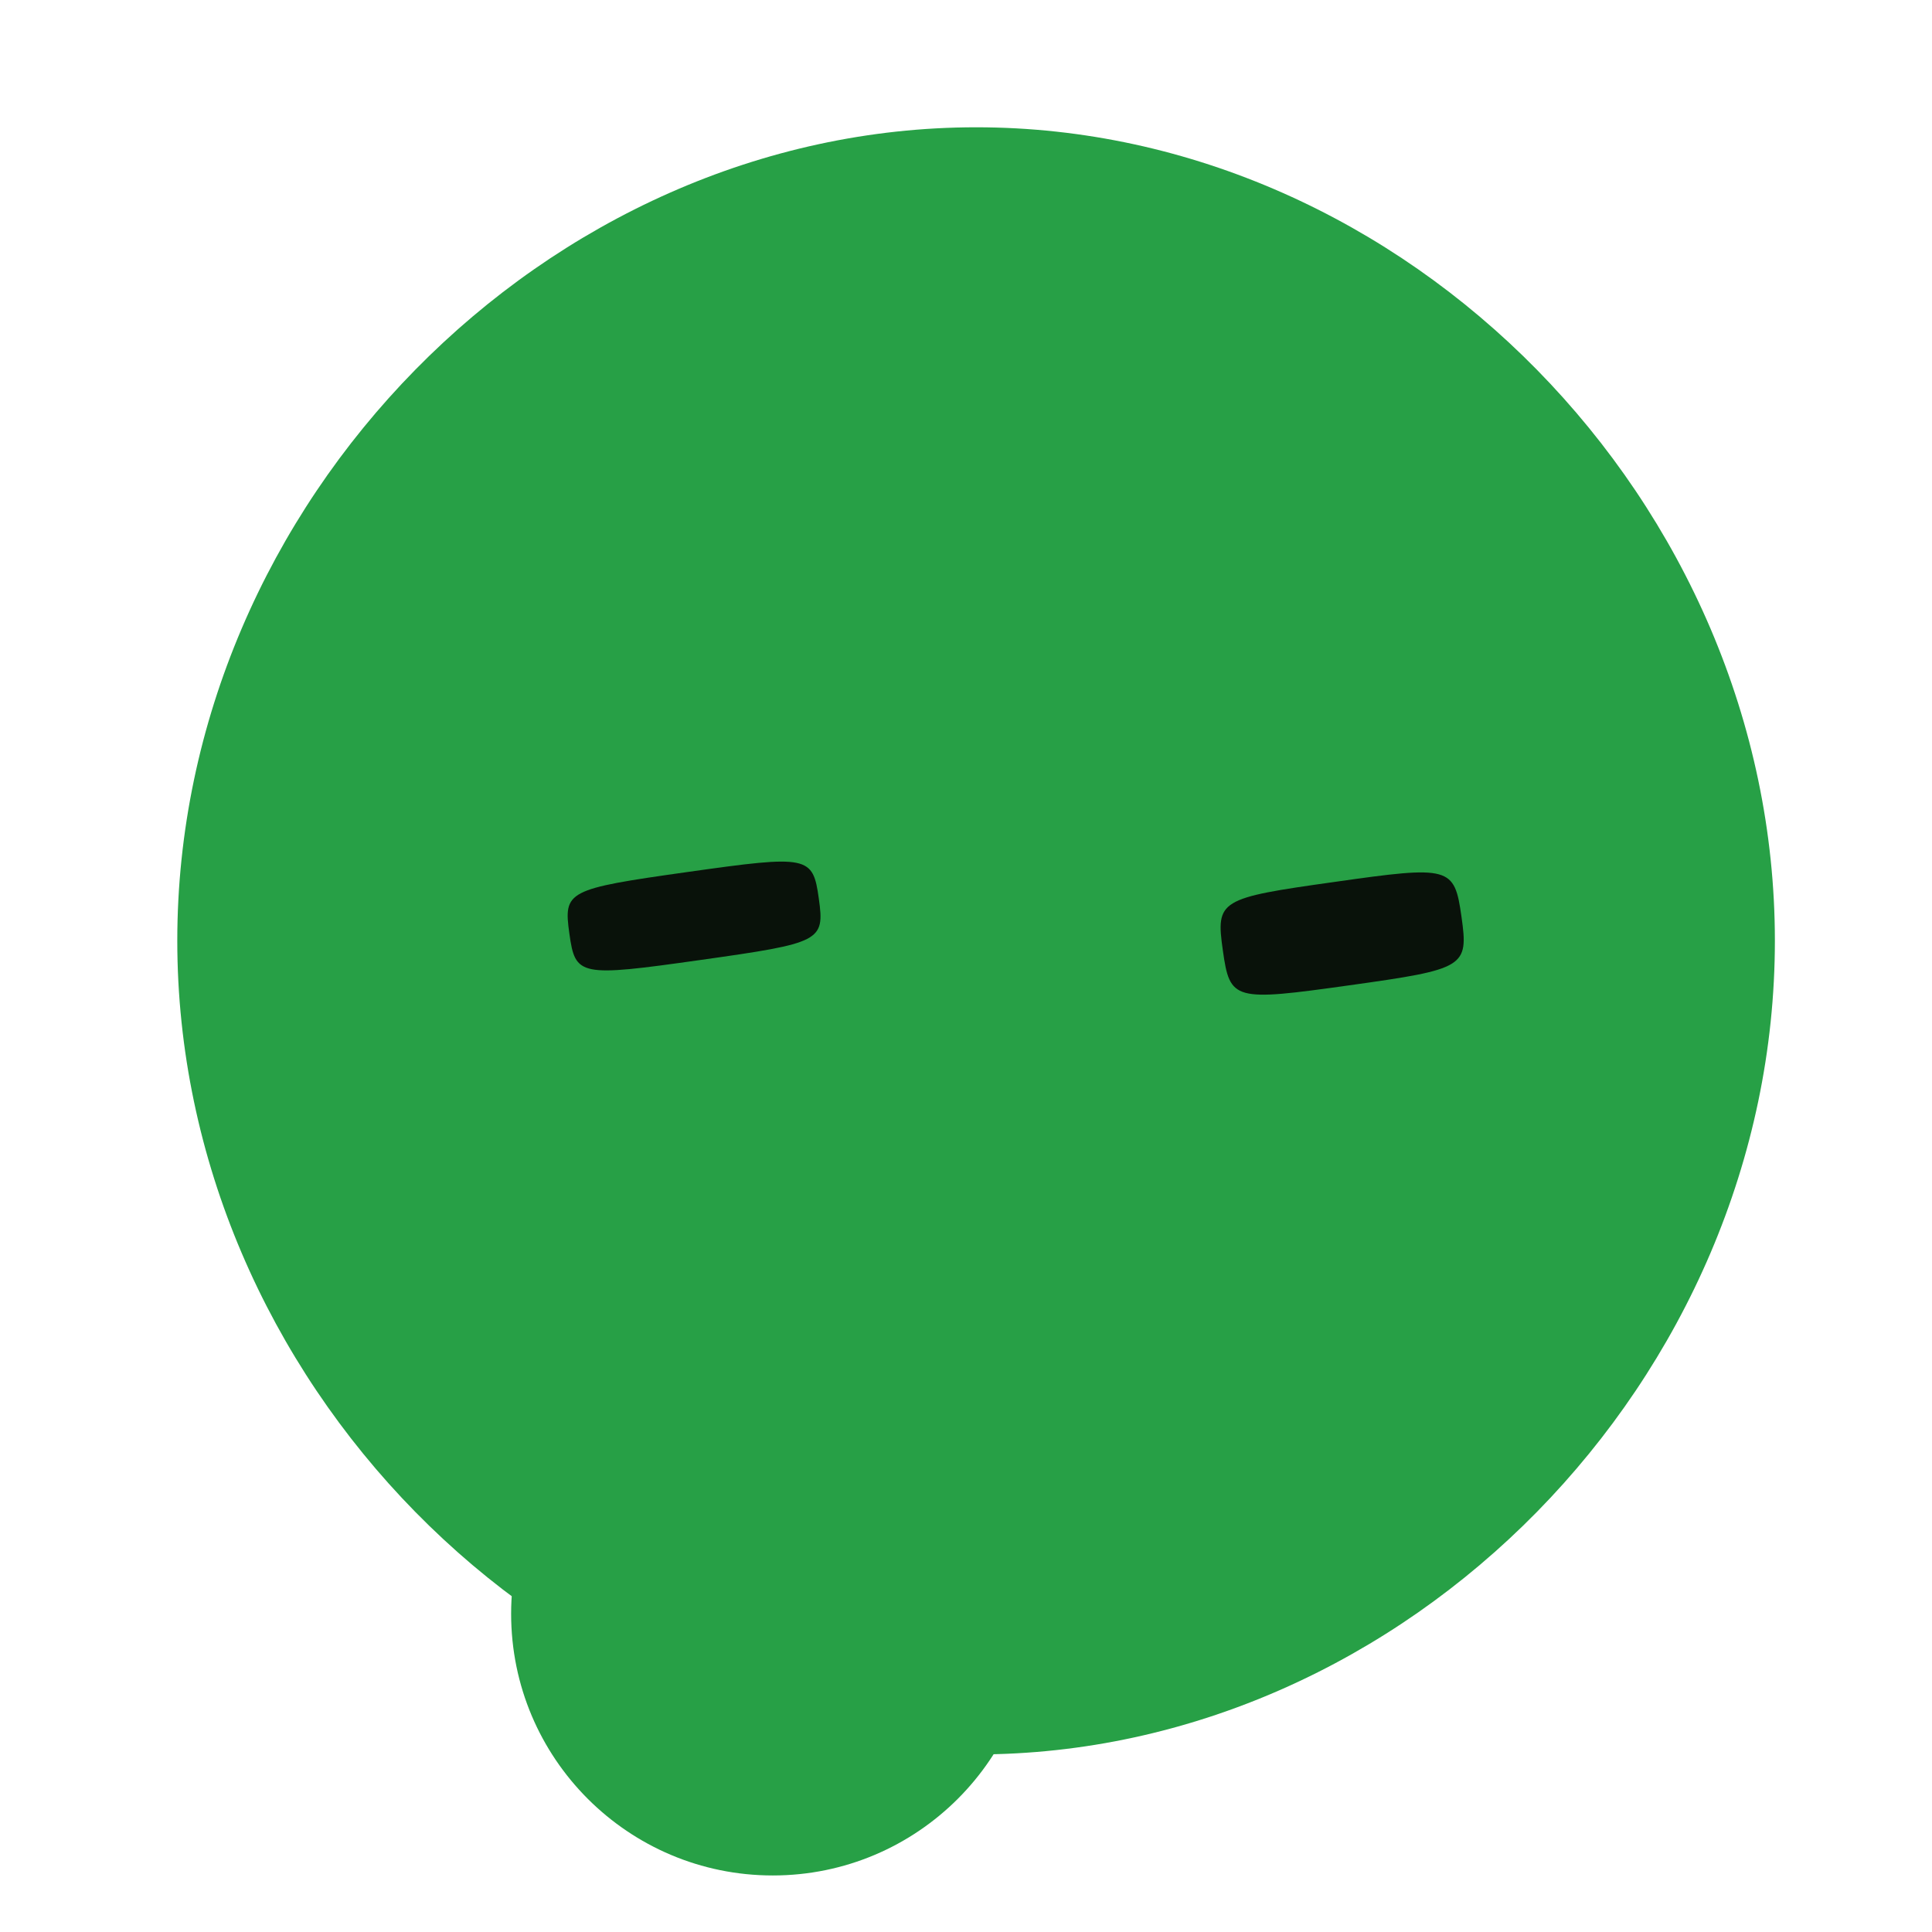
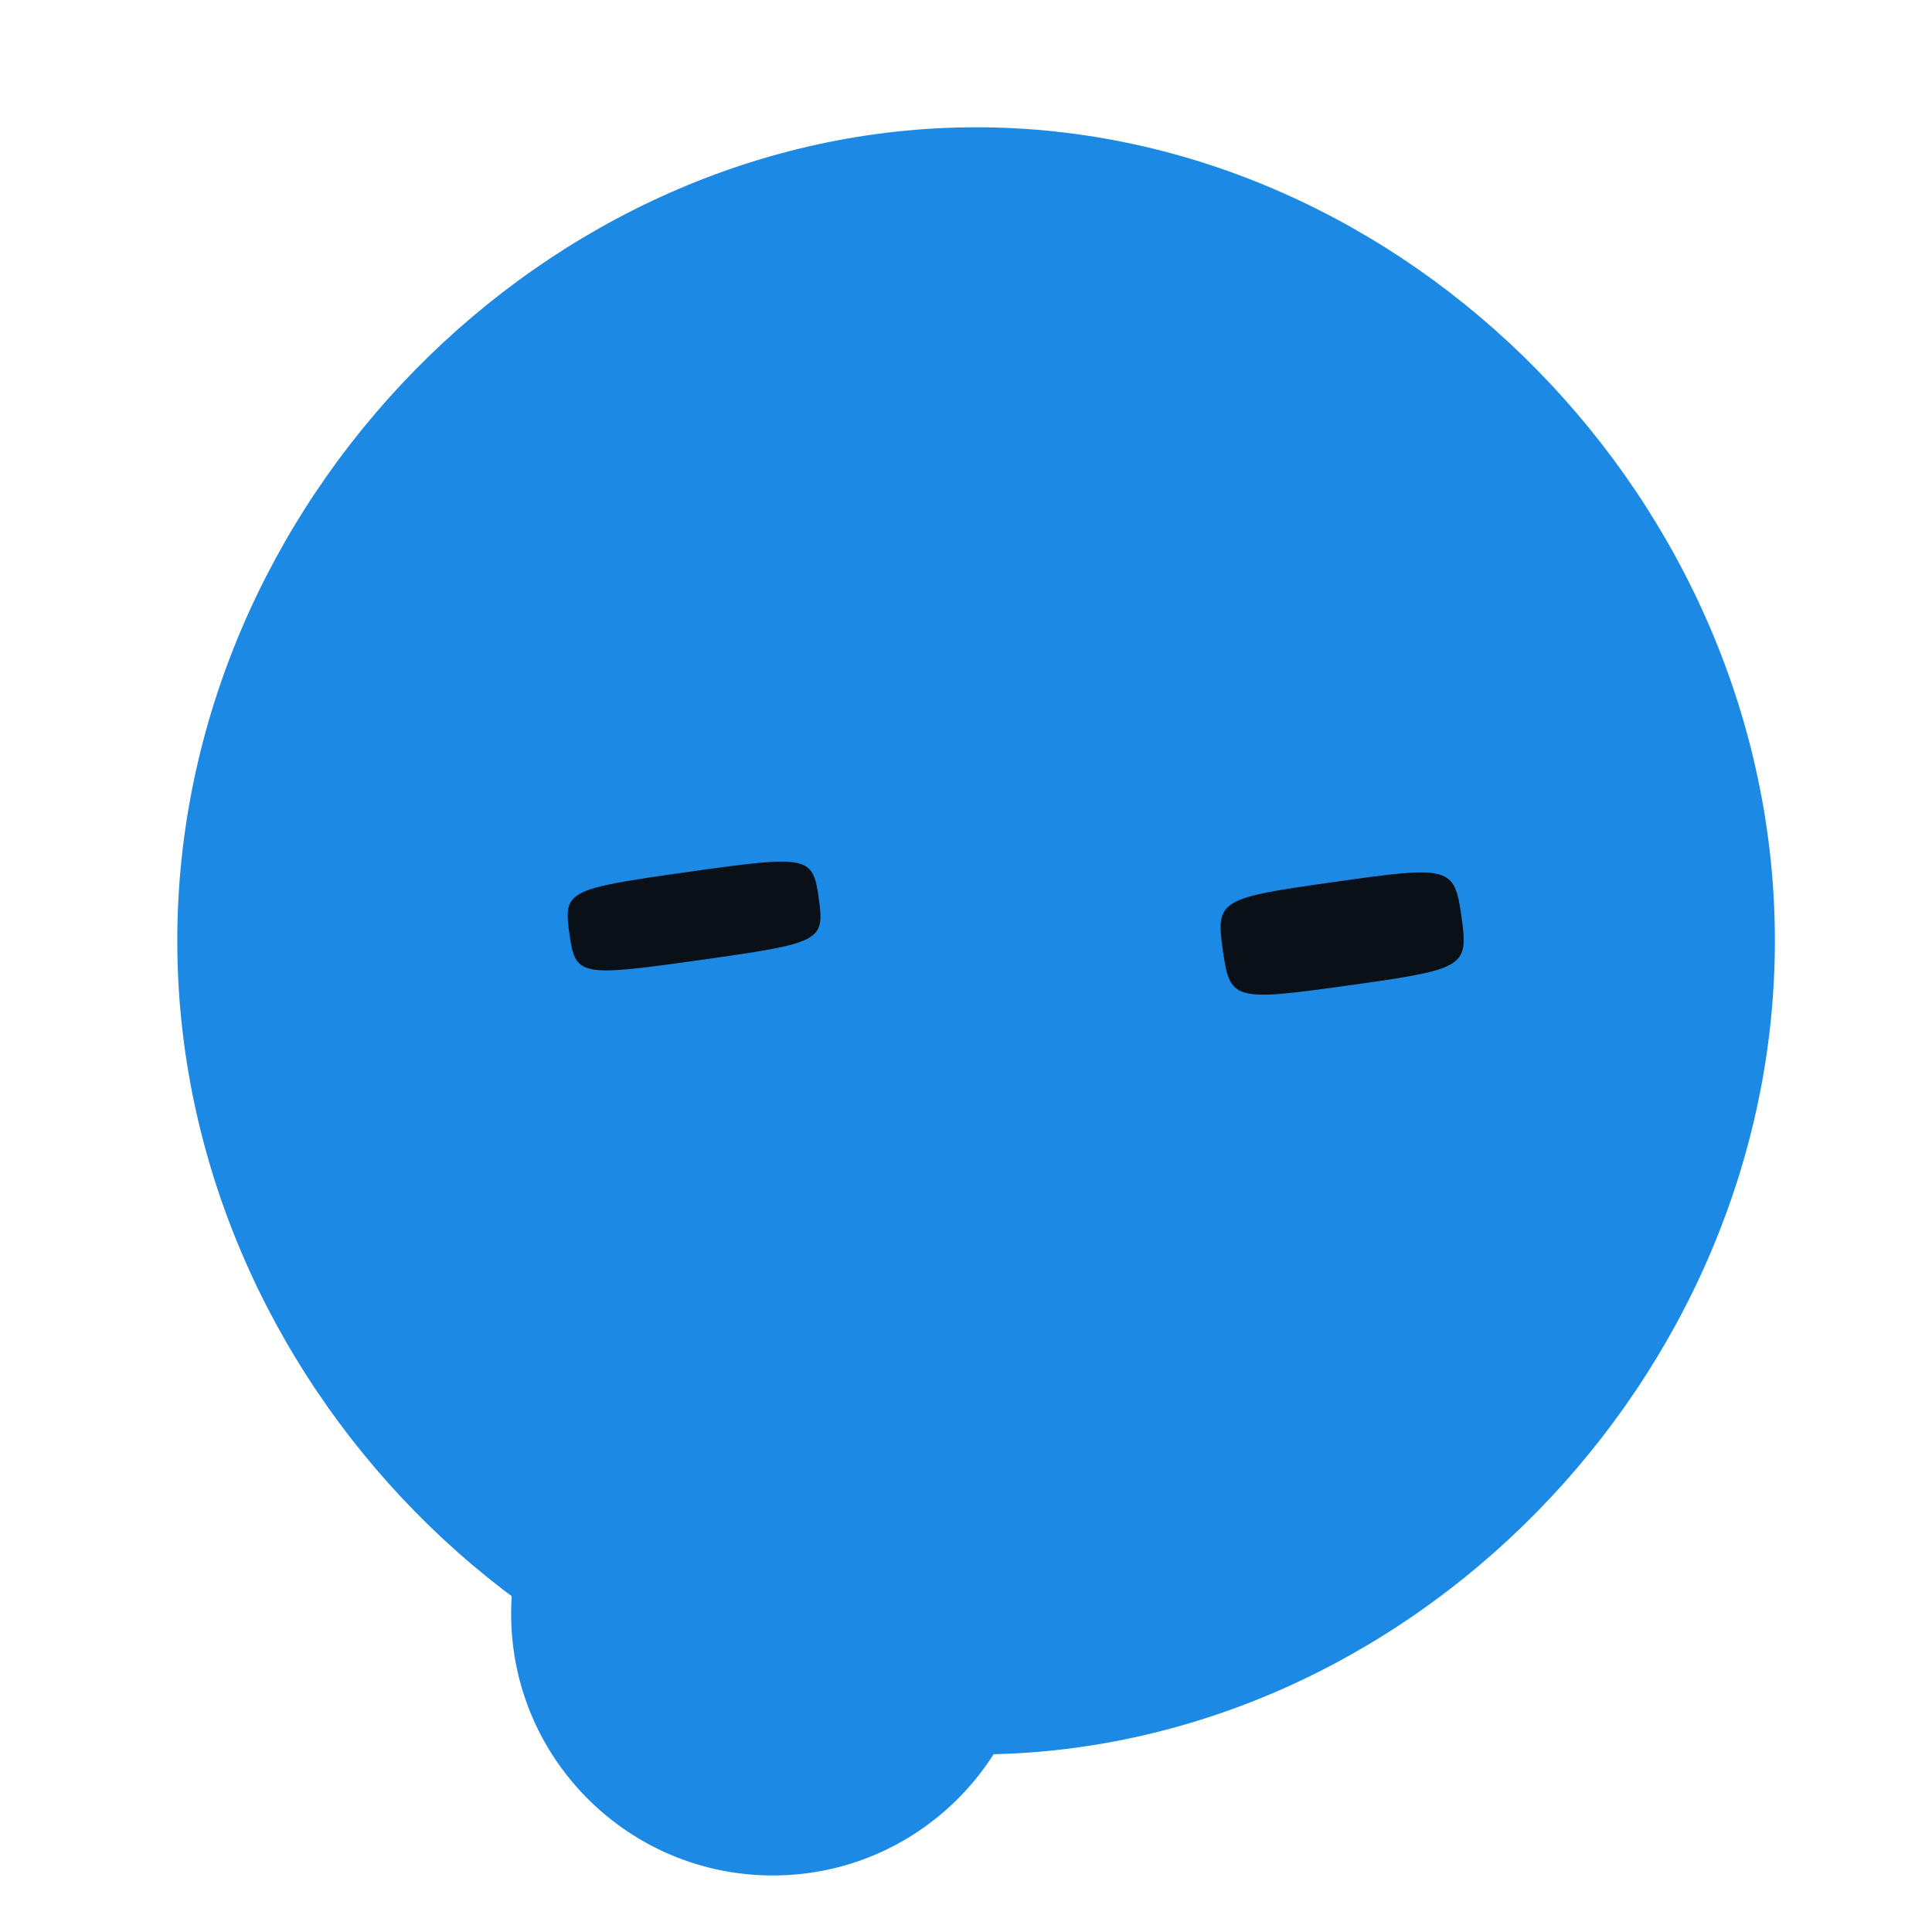
<svg xmlns="http://www.w3.org/2000/svg" viewBox="16 16 68 68" width="256" height="256">
  <g transform="translate(0 -2.2)">
-     <g fill="#27a046">
+     <g fill="#1c89e4">
      <circle cx="43.2" cy="75" r="9.21" />
      <path d="M78.47 51.31C78.47 66.74 65.5 79.95 50.36 79.95C35.21 79.95 22.24 66.74 22.24 51.31C22.24 35.89 35.21 22.68 50.36 22.68C65.5 22.68 78.47 35.89 78.47 51.31Z" />
    </g>
-     <g fill="#09120a">
+     <g fill="#091018">
      <path d="M44.82 49.83C45.03 51.33 44.9 51.39 40.64 51.99C36.39 52.59 36.25 52.56 36.04 51.06C35.83 49.56 35.95 49.49 40.21 48.89C44.46 48.29 44.61 48.32 44.82 49.83Z" />
      <path d="M67.44 50.47C67.69 52.24 67.57 52.31 63.49 52.88C59.42 53.45 59.29 53.42 59.04 51.65C58.79 49.88 58.91 49.81 62.98 49.24C67.05 48.66 67.19 48.7 67.44 50.47Z" />
    </g>
  </g>
</svg>
